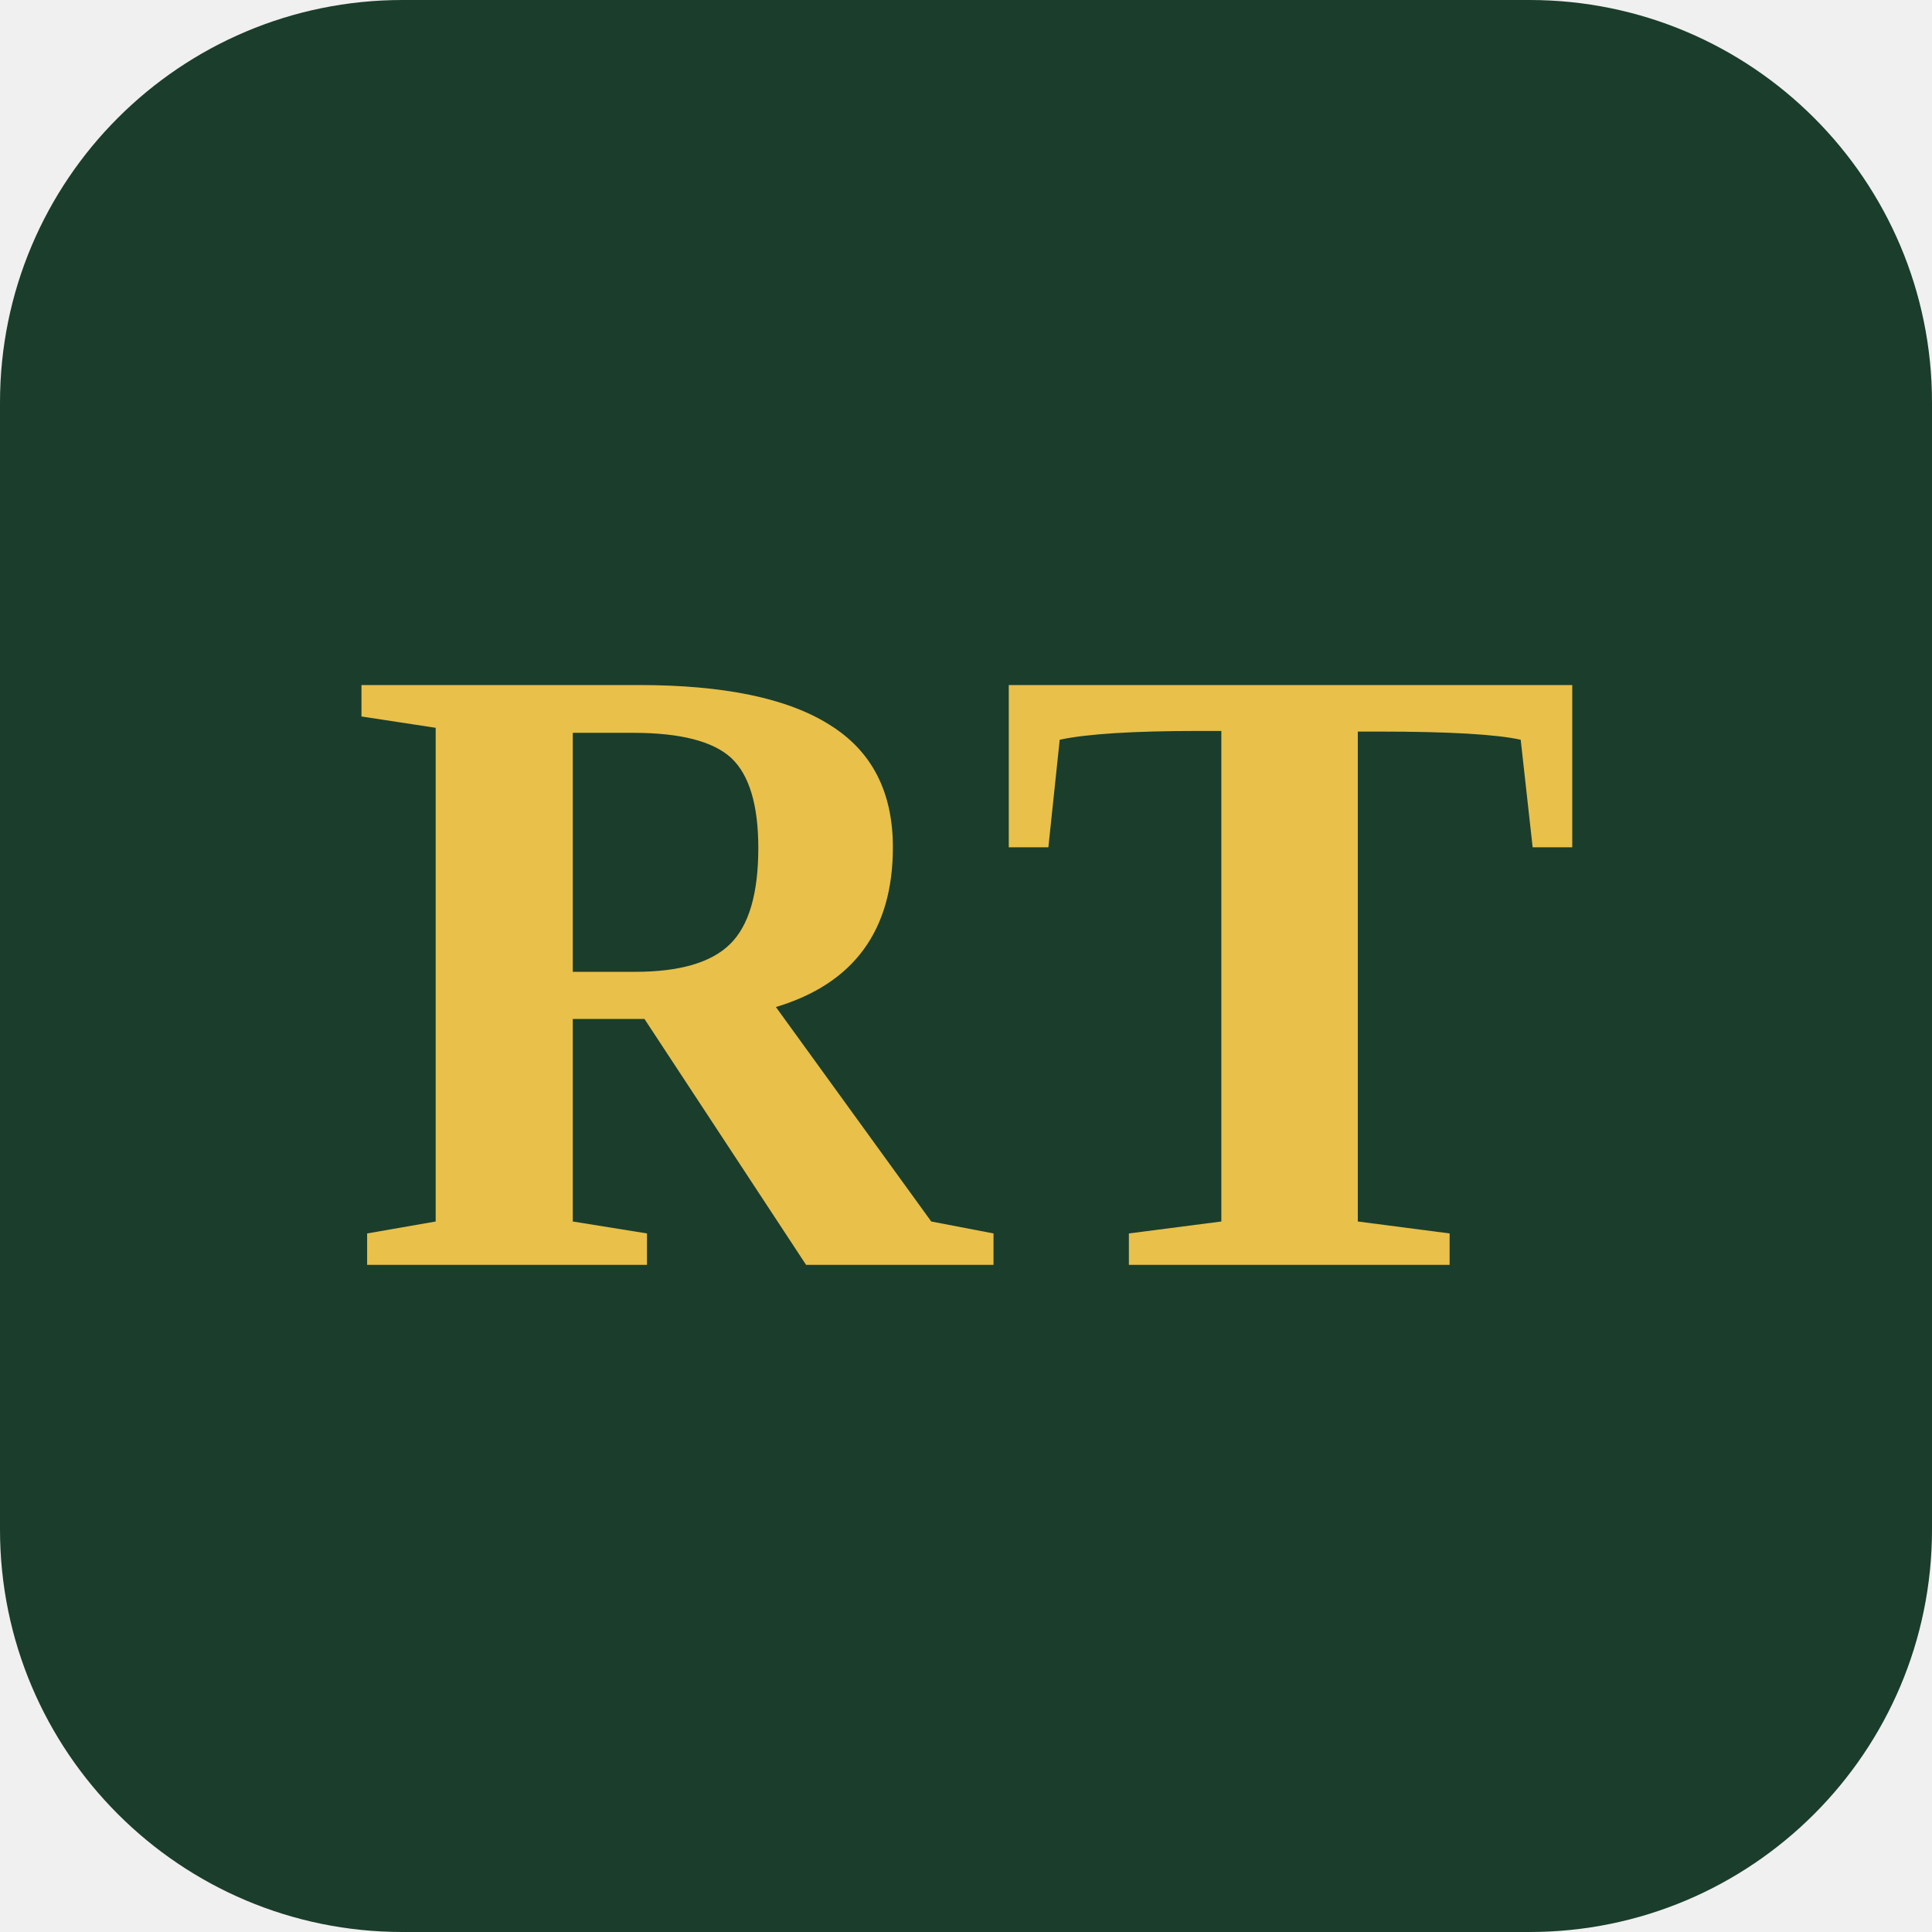
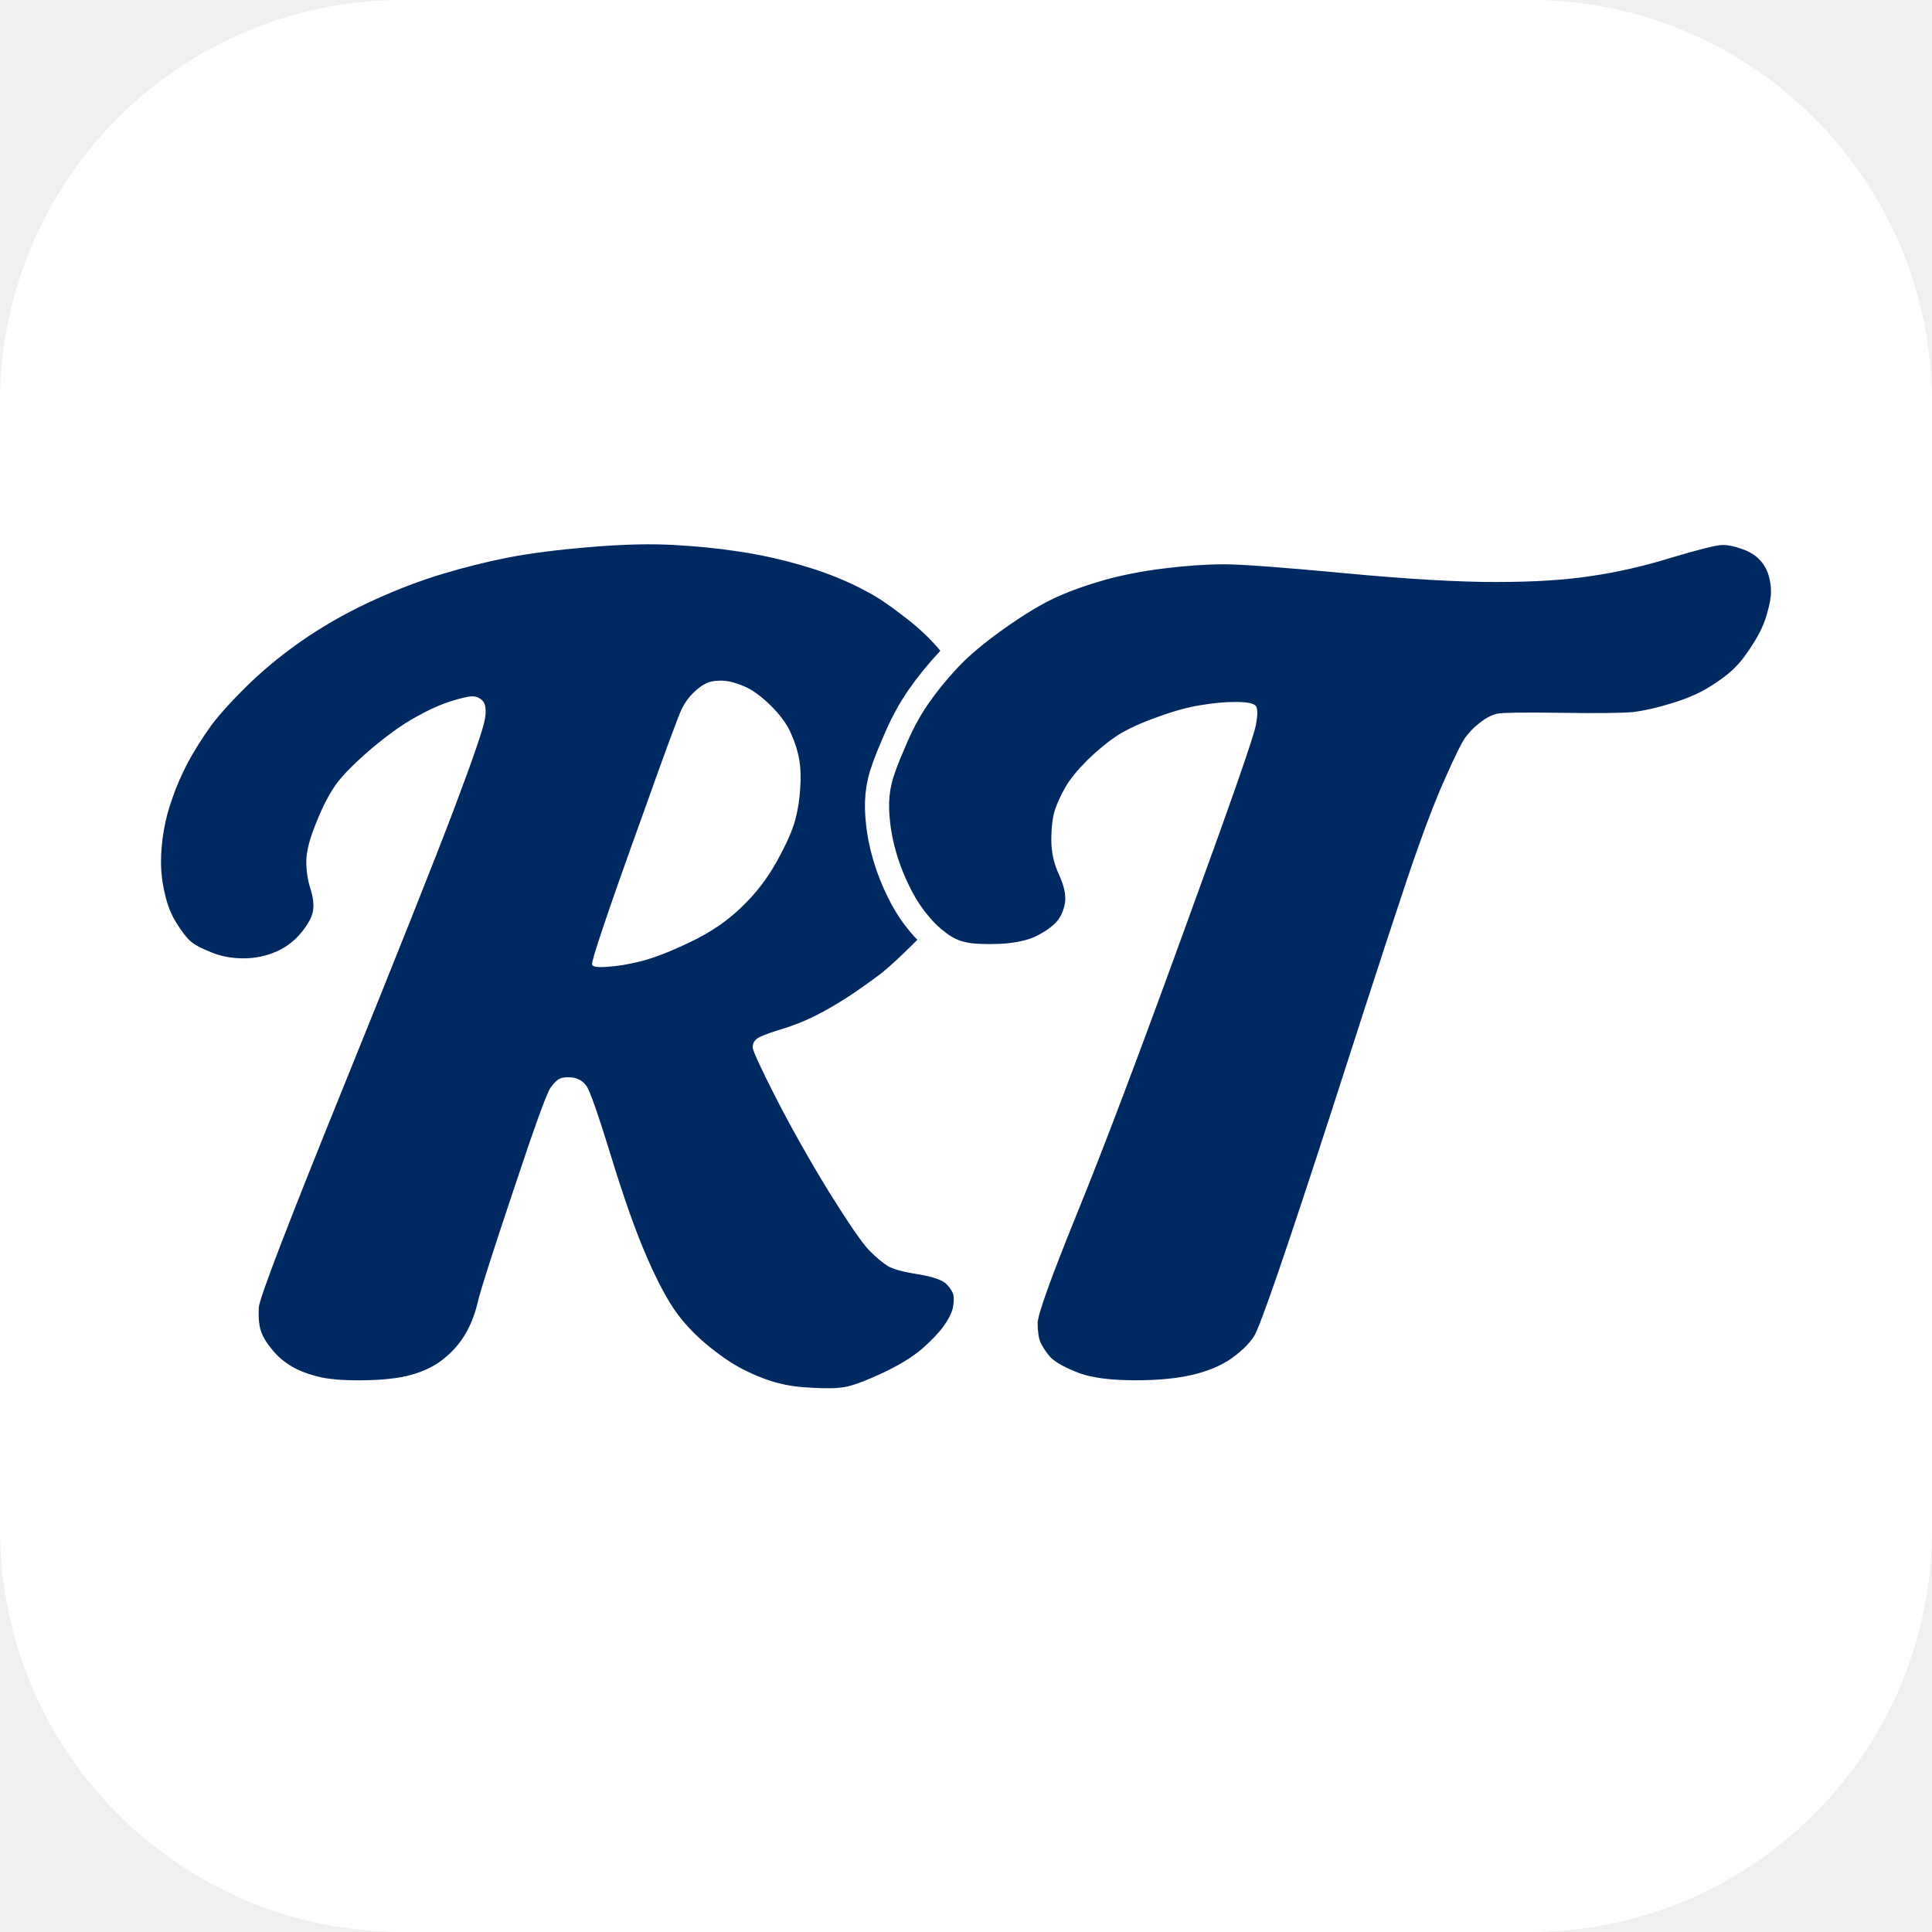
<svg xmlns="http://www.w3.org/2000/svg" viewBox="0 0 48 48">
-   <rect width="48" height="48" rx="10" fill="#1B3D2C" />
-   <text x="24" y="24" text-anchor="middle" dominant-baseline="central" font-family="Georgia, 'Times New Roman', serif" font-size="22" font-weight="700" fill="#E8C04A" letter-spacing="1">RT</text>
+   <rect width="48" height="48" rx="10" fill="#FFFFFF" />
+   <path fill="#002962" fill-rule="evenodd" d="M14.68 13.59Q15.88 13.49 16.75 13.54Q17.62 13.59 18.27 13.69Q18.92 13.78 19.57 13.95Q20.22 14.12 20.7 14.31Q21.18 14.5 21.54 14.7Q21.91 14.89 22.41 15.28Q22.92 15.66 23.27 16.06Q23.62 16.46 23.91 16.96Q24.2 17.47 24.36 18.1Q24.53 18.72 24.53 19.32Q24.53 19.93 24.36 20.58Q24.2 21.23 23.91 21.81Q23.62 22.39 23.4 22.67Q23.18 22.96 22.71 23.43Q22.24 23.9 21.91 24.17Q21.57 24.43 21.14 24.72Q20.7 25.01 20.27 25.23Q19.83 25.45 19.35 25.59Q18.87 25.74 18.79 25.82Q18.7 25.9 18.7 26.02Q18.7 26.14 19.28 27.28Q19.86 28.41 20.6 29.62Q21.35 30.82 21.6 31.07Q21.86 31.33 22.05 31.45Q22.24 31.57 22.82 31.66Q23.4 31.76 23.53 31.92Q23.67 32.07 23.69 32.19Q23.71 32.31 23.67 32.51Q23.62 32.7 23.45 32.94Q23.28 33.18 22.91 33.51Q22.53 33.83 21.91 34.12Q21.28 34.41 20.99 34.46Q20.7 34.51 20.2 34.48Q19.69 34.46 19.33 34.36Q18.97 34.27 18.56 34.07Q18.15 33.88 17.65 33.48Q17.16 33.09 16.82 32.63Q16.48 32.17 16.07 31.23Q15.66 30.29 15.18 28.72Q14.7 27.16 14.57 26.98Q14.44 26.8 14.22 26.77Q14 26.75 13.91 26.8Q13.81 26.84 13.68 27.02Q13.54 27.21 12.75 29.59Q11.95 31.98 11.86 32.39Q11.76 32.8 11.57 33.13Q11.37 33.47 11.07 33.72Q10.77 33.98 10.34 34.12Q9.9 34.27 9.16 34.29Q8.41 34.31 7.98 34.22Q7.54 34.12 7.25 33.95Q6.96 33.78 6.76 33.53Q6.55 33.28 6.48 33.06Q6.41 32.84 6.43 32.48Q6.46 32.12 8.51 27.06Q10.56 22 11.28 20.1Q12 18.19 12.05 17.85Q12.1 17.52 11.99 17.41Q11.88 17.3 11.74 17.3Q11.59 17.3 11.21 17.42Q10.82 17.54 10.34 17.81Q9.86 18.07 9.24 18.59Q8.63 19.11 8.36 19.47Q8.1 19.83 7.86 20.43Q7.61 21.04 7.61 21.4Q7.61 21.76 7.71 22.07Q7.81 22.39 7.78 22.6Q7.76 22.82 7.51 23.14Q7.25 23.47 6.87 23.64Q6.48 23.81 6.05 23.81Q5.61 23.81 5.25 23.66Q4.89 23.52 4.74 23.39Q4.58 23.25 4.39 22.94Q4.19 22.63 4.1 22.22Q4 21.81 4 21.42Q4 21.04 4.07 20.63Q4.14 20.22 4.29 19.81Q4.43 19.4 4.67 18.94Q4.92 18.48 5.25 18.02Q5.59 17.57 6.23 16.95Q6.87 16.34 7.66 15.81Q8.46 15.28 9.33 14.89Q10.19 14.5 10.99 14.26Q11.78 14.02 12.63 13.85Q13.47 13.69 14.68 13.59ZM17.91 16.91Q17.66 16.91 17.52 16.99Q17.38 17.06 17.22 17.22Q17.06 17.37 16.94 17.61Q16.82 17.85 16.03 20.07Q15.23 22.29 14.97 23.08Q14.7 23.88 14.71 23.96Q14.72 24.05 15.09 24.02Q15.45 24 15.93 23.88Q16.41 23.76 17.16 23.4Q17.91 23.04 18.42 22.54Q18.94 22.05 19.3 21.4Q19.66 20.75 19.76 20.36Q19.86 19.98 19.88 19.59Q19.91 19.2 19.86 18.89Q19.81 18.58 19.66 18.24Q19.52 17.9 19.15 17.53Q18.77 17.16 18.46 17.04Q18.15 16.91 17.91 16.91Z" />
+   <path fill="#002962" stroke="#FFFFFF" stroke-width="1.2" stroke-linejoin="round" paint-order="stroke" d="M41.54 13.85Q42.58 13.54 42.8 13.54Q43.01 13.54 43.28 13.64Q43.54 13.73 43.7 13.89Q43.86 14.05 43.93 14.26Q44 14.48 44 14.7Q44 14.91 43.9 15.25Q43.81 15.59 43.57 15.97Q43.33 16.36 43.1 16.59Q42.87 16.82 42.48 17.06Q42.1 17.3 41.54 17.47Q40.99 17.64 40.58 17.69Q40.17 17.73 38.79 17.71Q37.42 17.69 37.2 17.73Q36.99 17.78 36.76 17.96Q36.53 18.14 36.38 18.36Q36.24 18.58 35.93 19.28Q35.61 19.98 35.23 21.06Q34.84 22.14 33.11 27.52Q31.37 32.89 31.15 33.21Q30.94 33.52 30.52 33.8Q30.09 34.07 29.47 34.19Q28.84 34.31 28 34.29Q27.15 34.27 26.7 34.07Q26.24 33.88 26.08 33.7Q25.93 33.52 25.85 33.35Q25.78 33.18 25.78 32.87Q25.78 32.56 26.77 30.12Q27.76 27.69 29.44 23.06Q31.13 18.43 31.2 18.02Q31.28 17.61 31.19 17.53Q31.11 17.44 30.7 17.44Q30.29 17.44 29.83 17.52Q29.37 17.59 28.77 17.81Q28.17 18.02 27.78 18.26Q27.4 18.51 27.02 18.88Q26.65 19.25 26.48 19.54Q26.31 19.83 26.21 20.12Q26.12 20.41 26.12 20.87Q26.12 21.32 26.31 21.73Q26.5 22.14 26.46 22.43Q26.41 22.72 26.25 22.9Q26.09 23.08 25.76 23.25Q25.42 23.42 24.84 23.45Q24.26 23.47 24 23.41Q23.74 23.36 23.51 23.18Q23.27 23.01 23.06 22.75Q22.84 22.49 22.67 22.17Q22.5 21.85 22.37 21.5Q22.24 21.14 22.17 20.79Q22.1 20.43 22.09 20.1Q22.08 19.77 22.15 19.48Q22.21 19.2 22.48 18.58Q22.74 17.95 23.06 17.49Q23.37 17.04 23.79 16.59Q24.21 16.14 24.96 15.61Q25.71 15.08 26.24 14.84Q26.77 14.6 27.44 14.41Q28.12 14.22 28.94 14.12Q29.76 14.02 30.41 14.02Q31.06 14.02 33.4 14.24Q35.73 14.46 37.16 14.46Q38.58 14.46 39.54 14.31Q40.51 14.17 41.54 13.85Z" />
</svg>
